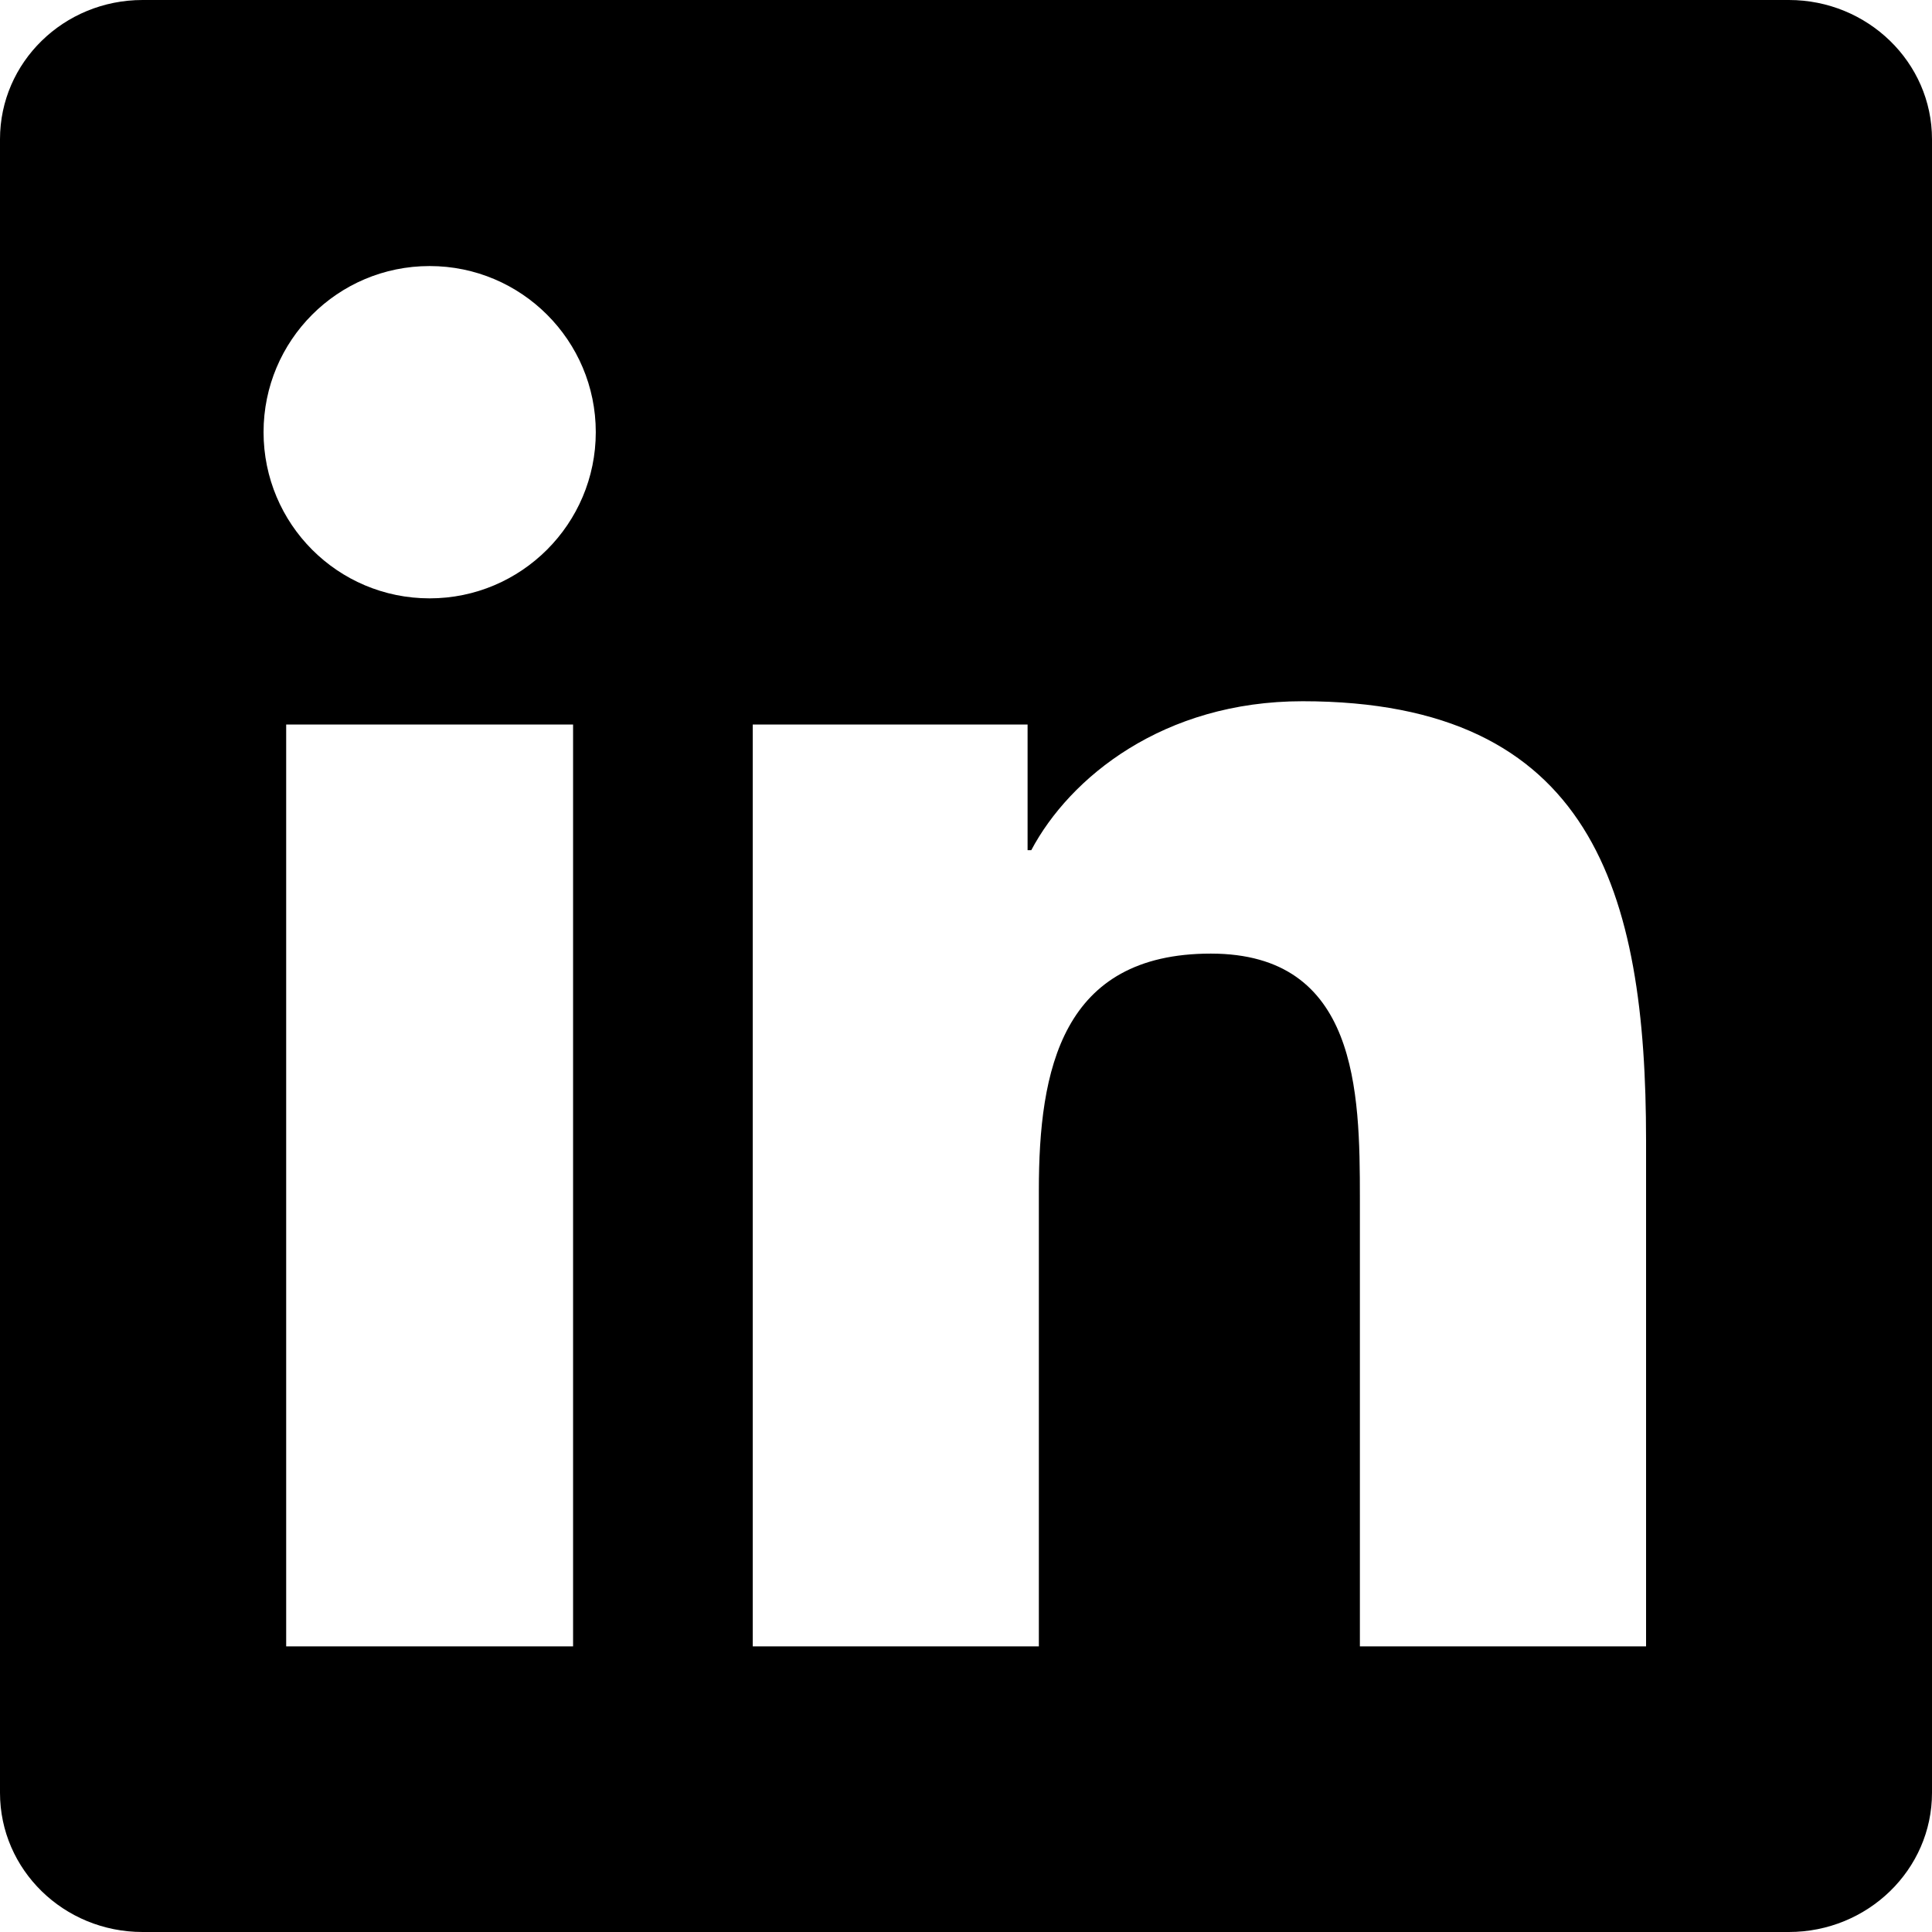
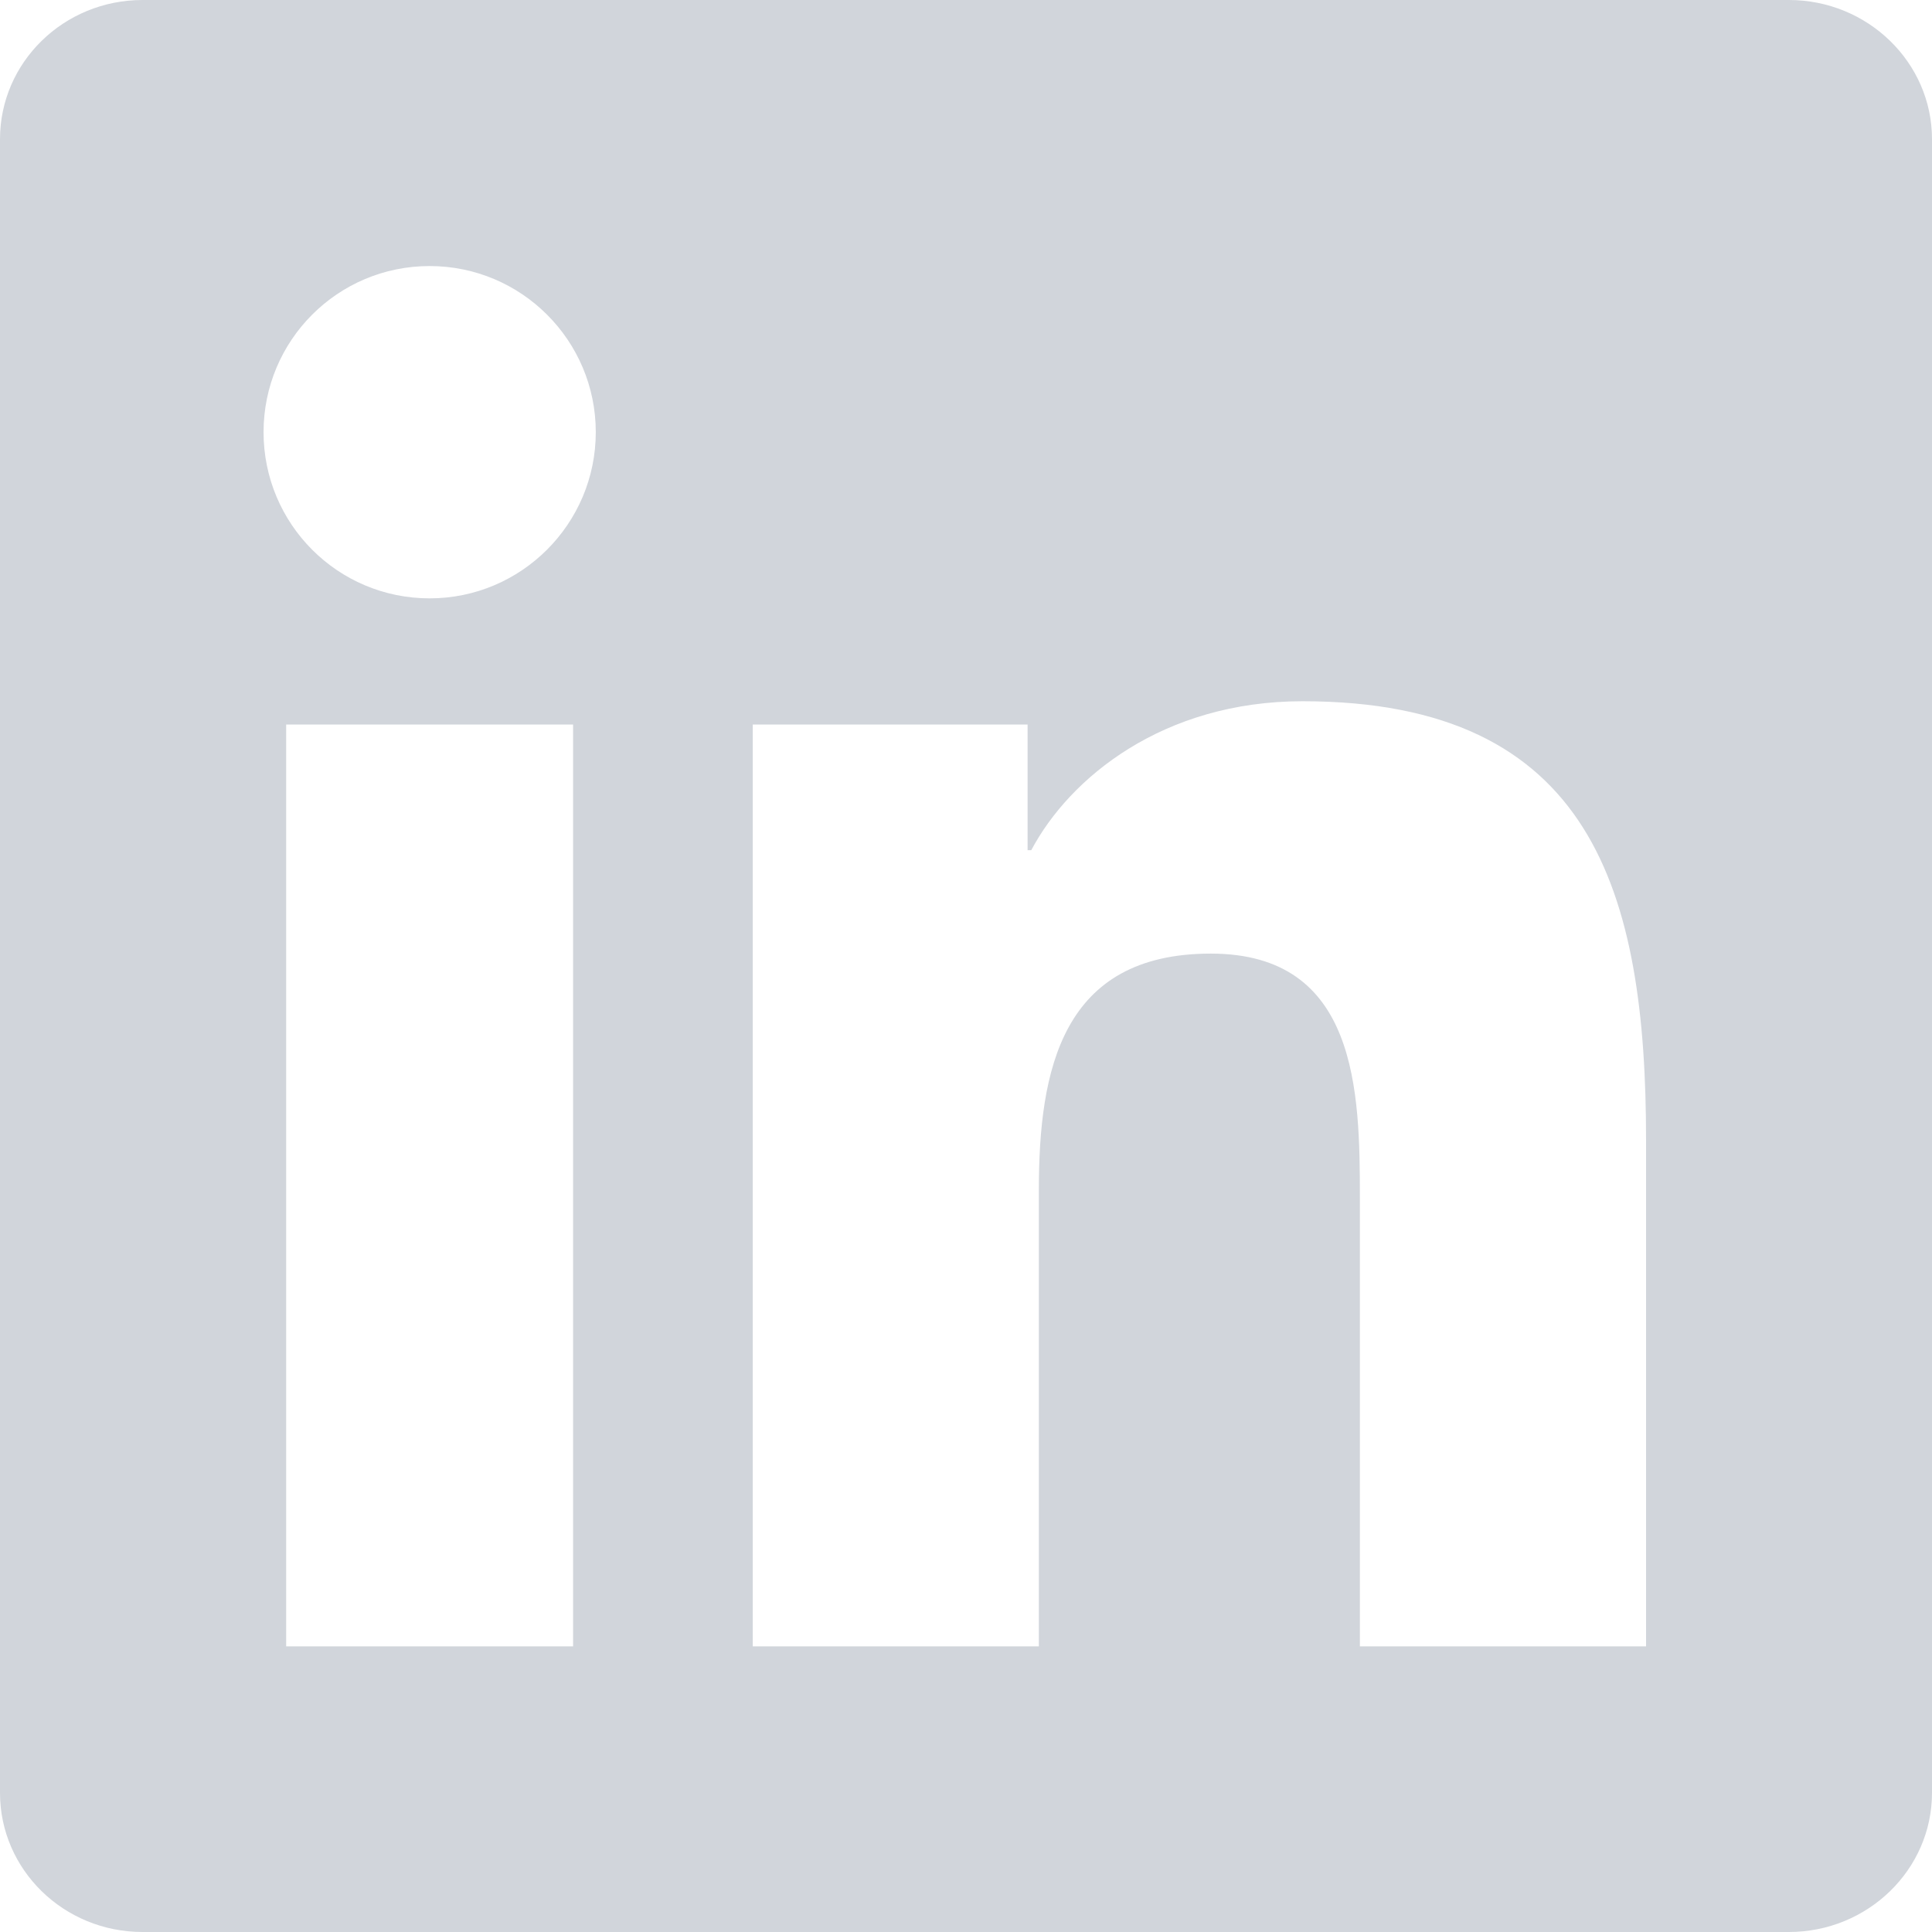
<svg xmlns="http://www.w3.org/2000/svg" role="img" viewBox="0 0 24 24" width="48">
-   <path d="M20.447 20.452h-3.554v-5.569c0-1.328-.027-3.037-1.852-3.037-1.853 0-2.136 1.445-2.136 2.939v5.667H9.351V9h3.414v1.561h.046c.477-.9 1.637-1.85 3.37-1.85 3.601 0 4.267 2.37 4.267 5.455v6.286zM5.337 7.433c-1.144 0-2.063-.926-2.063-2.065 0-1.138.92-2.063 2.063-2.063 1.14 0 2.064.925 2.064 2.063 0 1.139-.925 2.065-2.064 2.065zm1.782 13.019H3.555V9h3.564v11.452zM22.225 0H1.771C.792 0 0 .774 0 1.729v20.542C0 23.227.792 24 1.771 24h20.451C23.2 24 24 23.227 24 22.271V1.729C24 .774 23.2 0 22.222 0h.003z" />
+   <path d="M20.447 20.452h-3.554v-5.569c0-1.328-.027-3.037-1.852-3.037-1.853 0-2.136 1.445-2.136 2.939v5.667H9.351V9h3.414v1.561h.046c.477-.9 1.637-1.85 3.37-1.85 3.601 0 4.267 2.37 4.267 5.455v6.286zM5.337 7.433c-1.144 0-2.063-.926-2.063-2.065 0-1.138.92-2.063 2.063-2.063 1.14 0 2.064.925 2.064 2.063 0 1.139-.925 2.065-2.064 2.065zm1.782 13.019H3.555V9h3.564v11.452zM22.225 0H1.771C.792 0 0 .774 0 1.729v20.542C0 23.227.792 24 1.771 24h20.451C23.2 24 24 23.227 24 22.271V1.729C24 .774 23.2 0 22.222 0h.003z" fill="#d1d5db" />
</svg>
